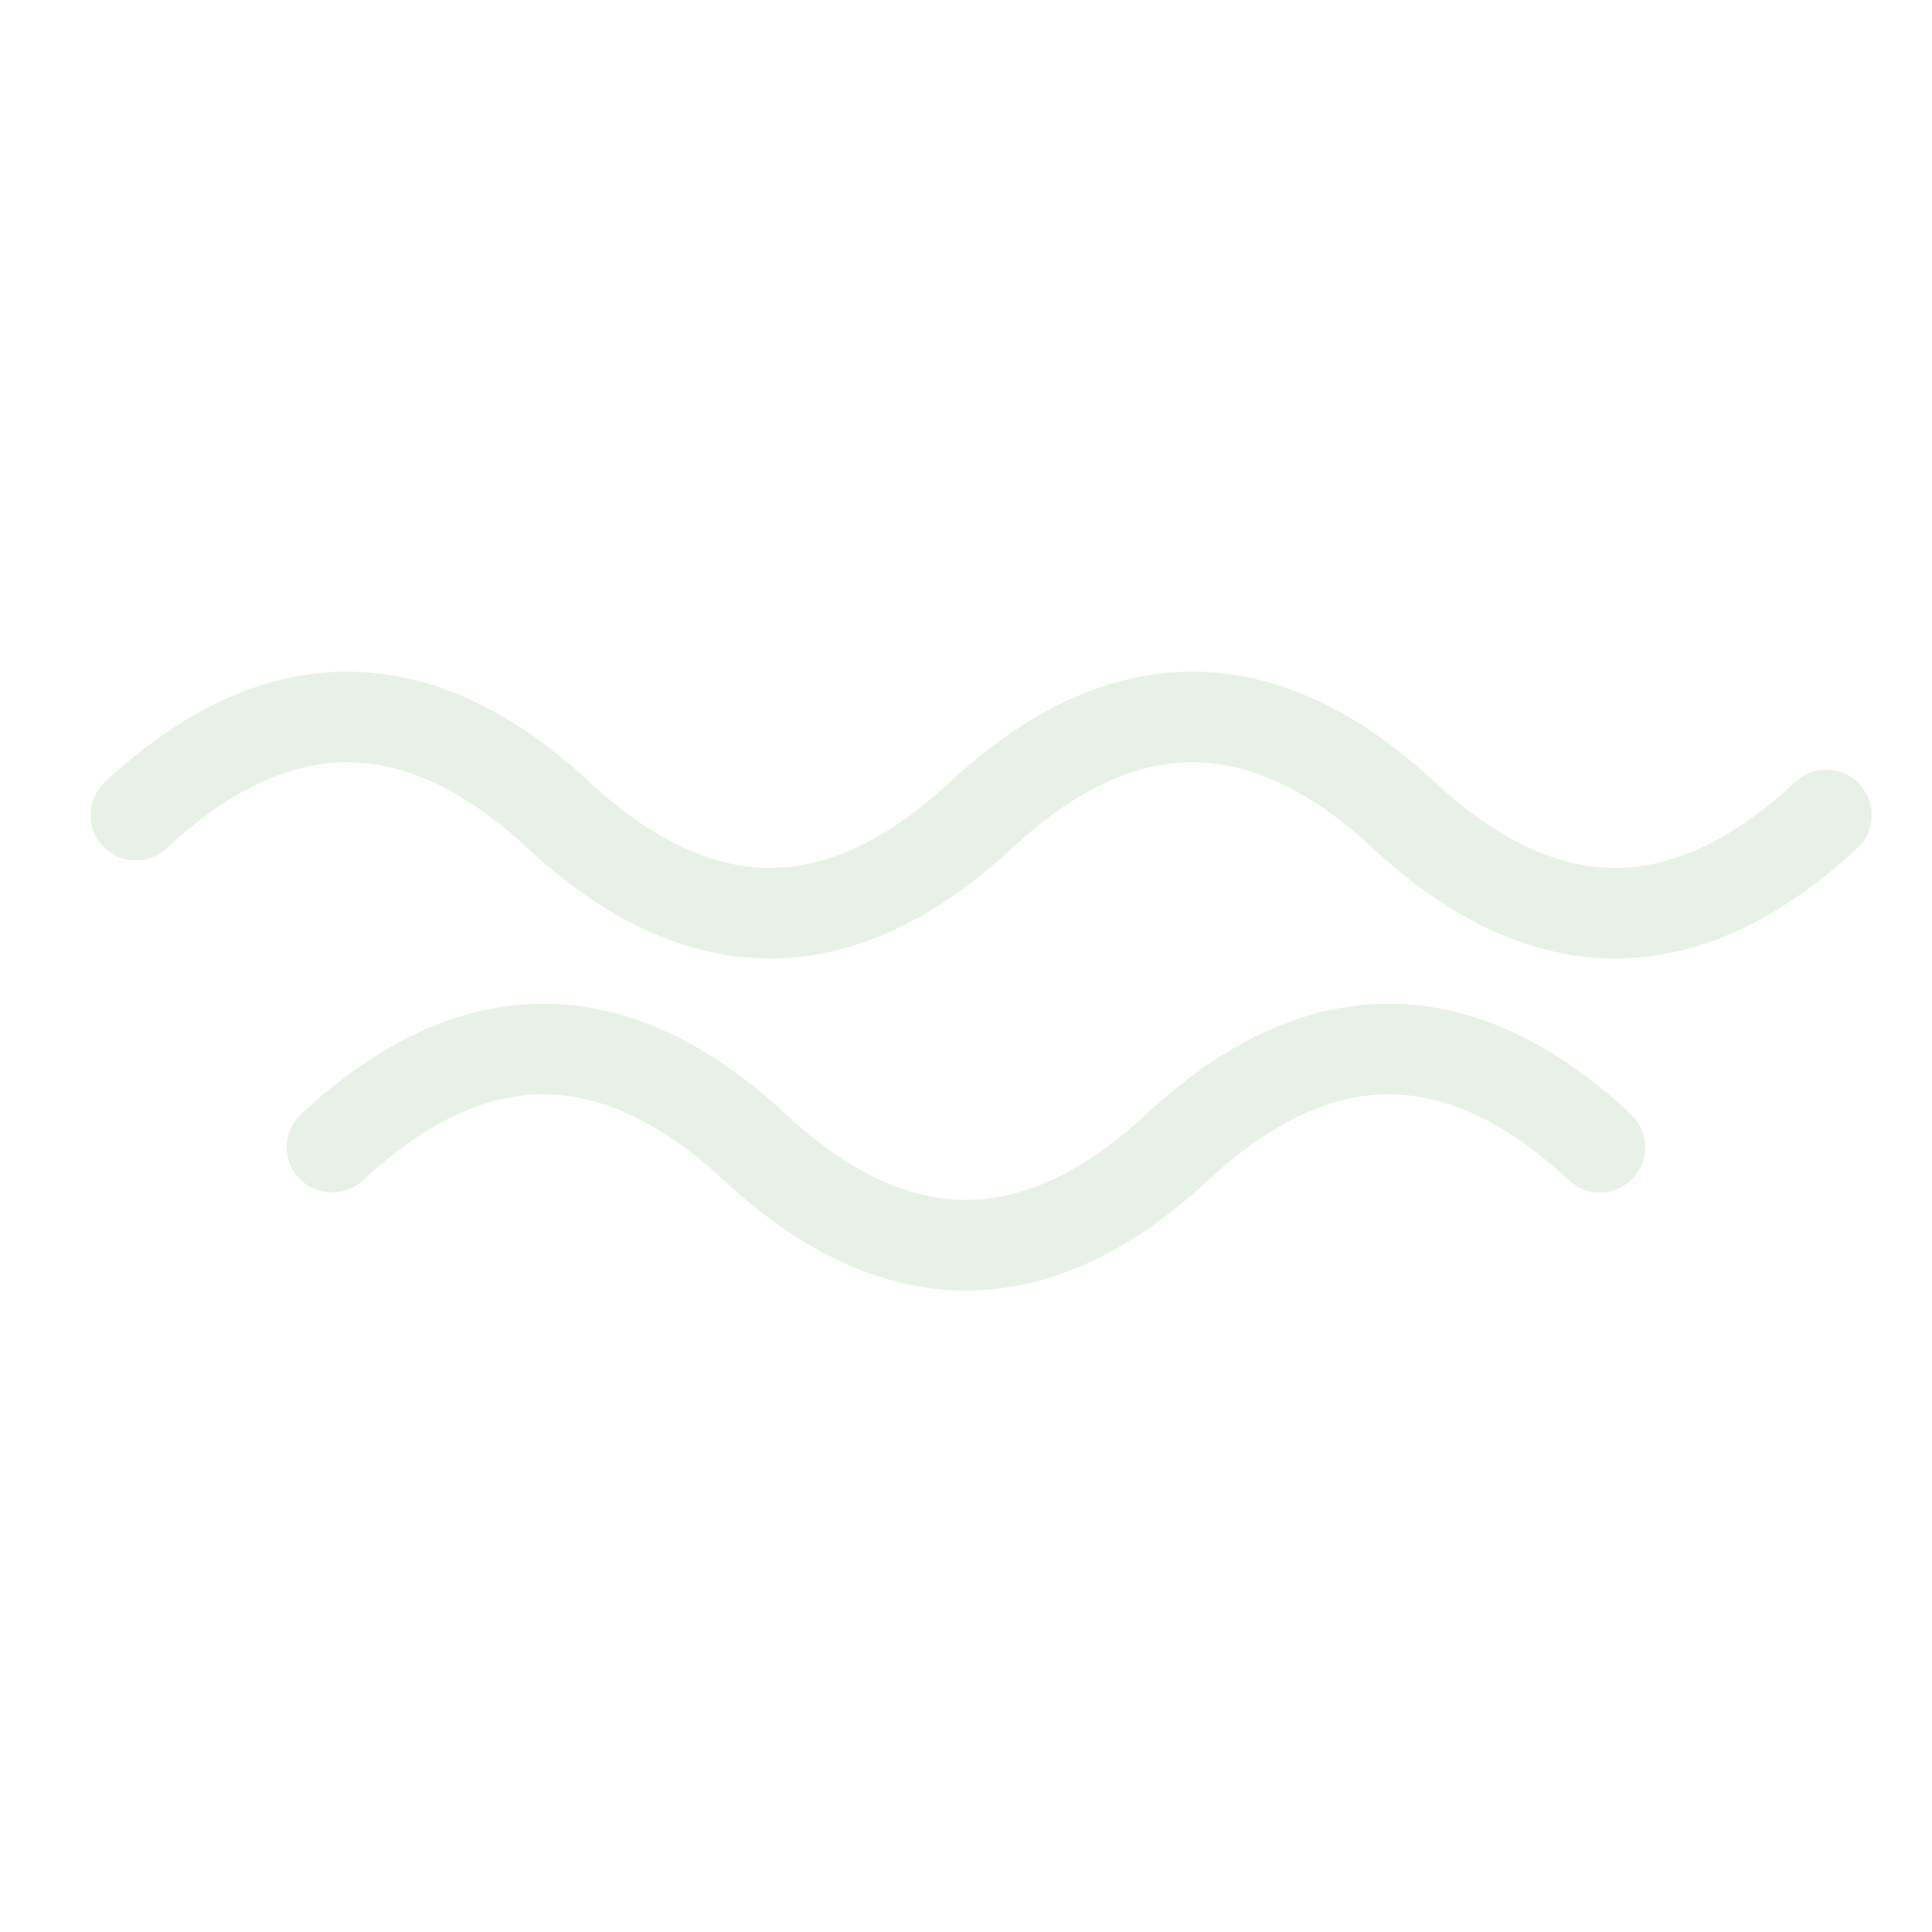
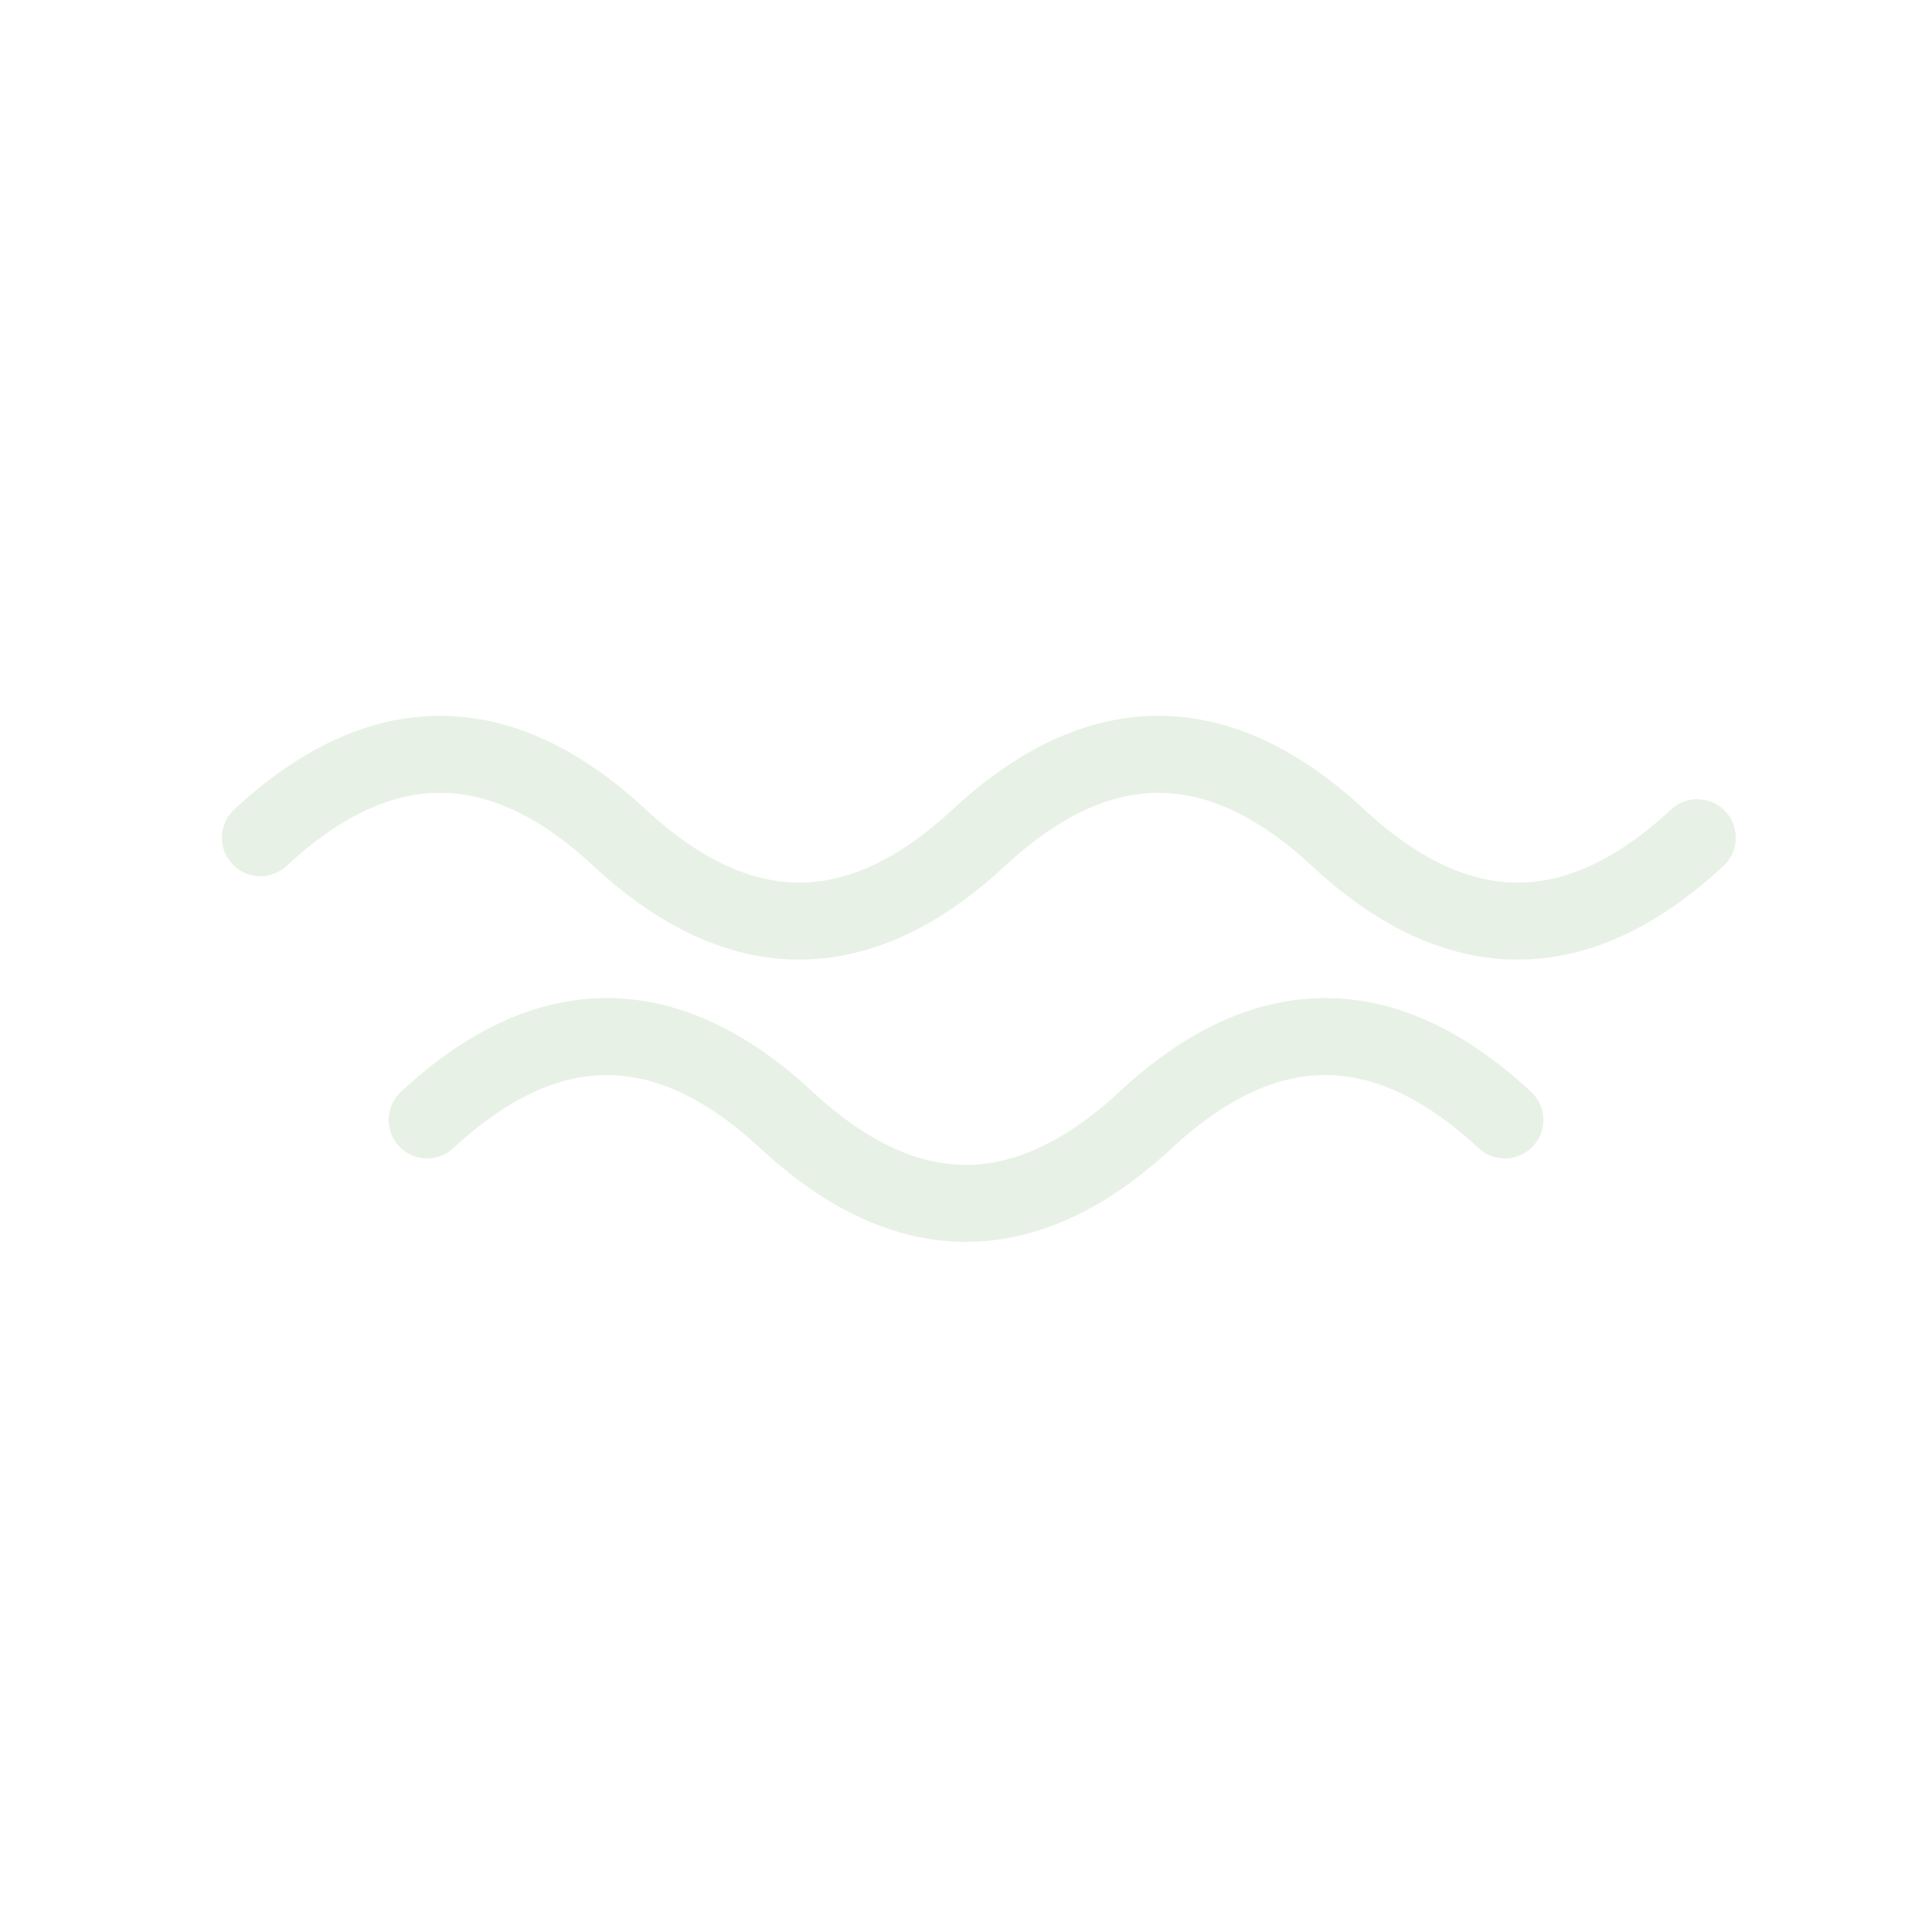
<svg xmlns="http://www.w3.org/2000/svg" width="128" height="128" viewBox="0 0 128 128">
-   <path d="M9 54Q23 41 37 54T65 54T93 54T121 54M22 76Q36 63 50 76T78 76T106 76" fill="none" stroke="#e4eee1" stroke-width="6" stroke-linecap="round" opacity=".85" />
+   <g transform="translate(9.6 9.6) scale(.85)">
+     <path d="M9 54Q23 41 37 54T65 54T93 54T121 54M22 76Q36 63 50 76T78 76T106 76" fill="none" stroke="#e4eee1" stroke-width="6" stroke-linecap="round" opacity=".85" />
+   </g>
</svg>
